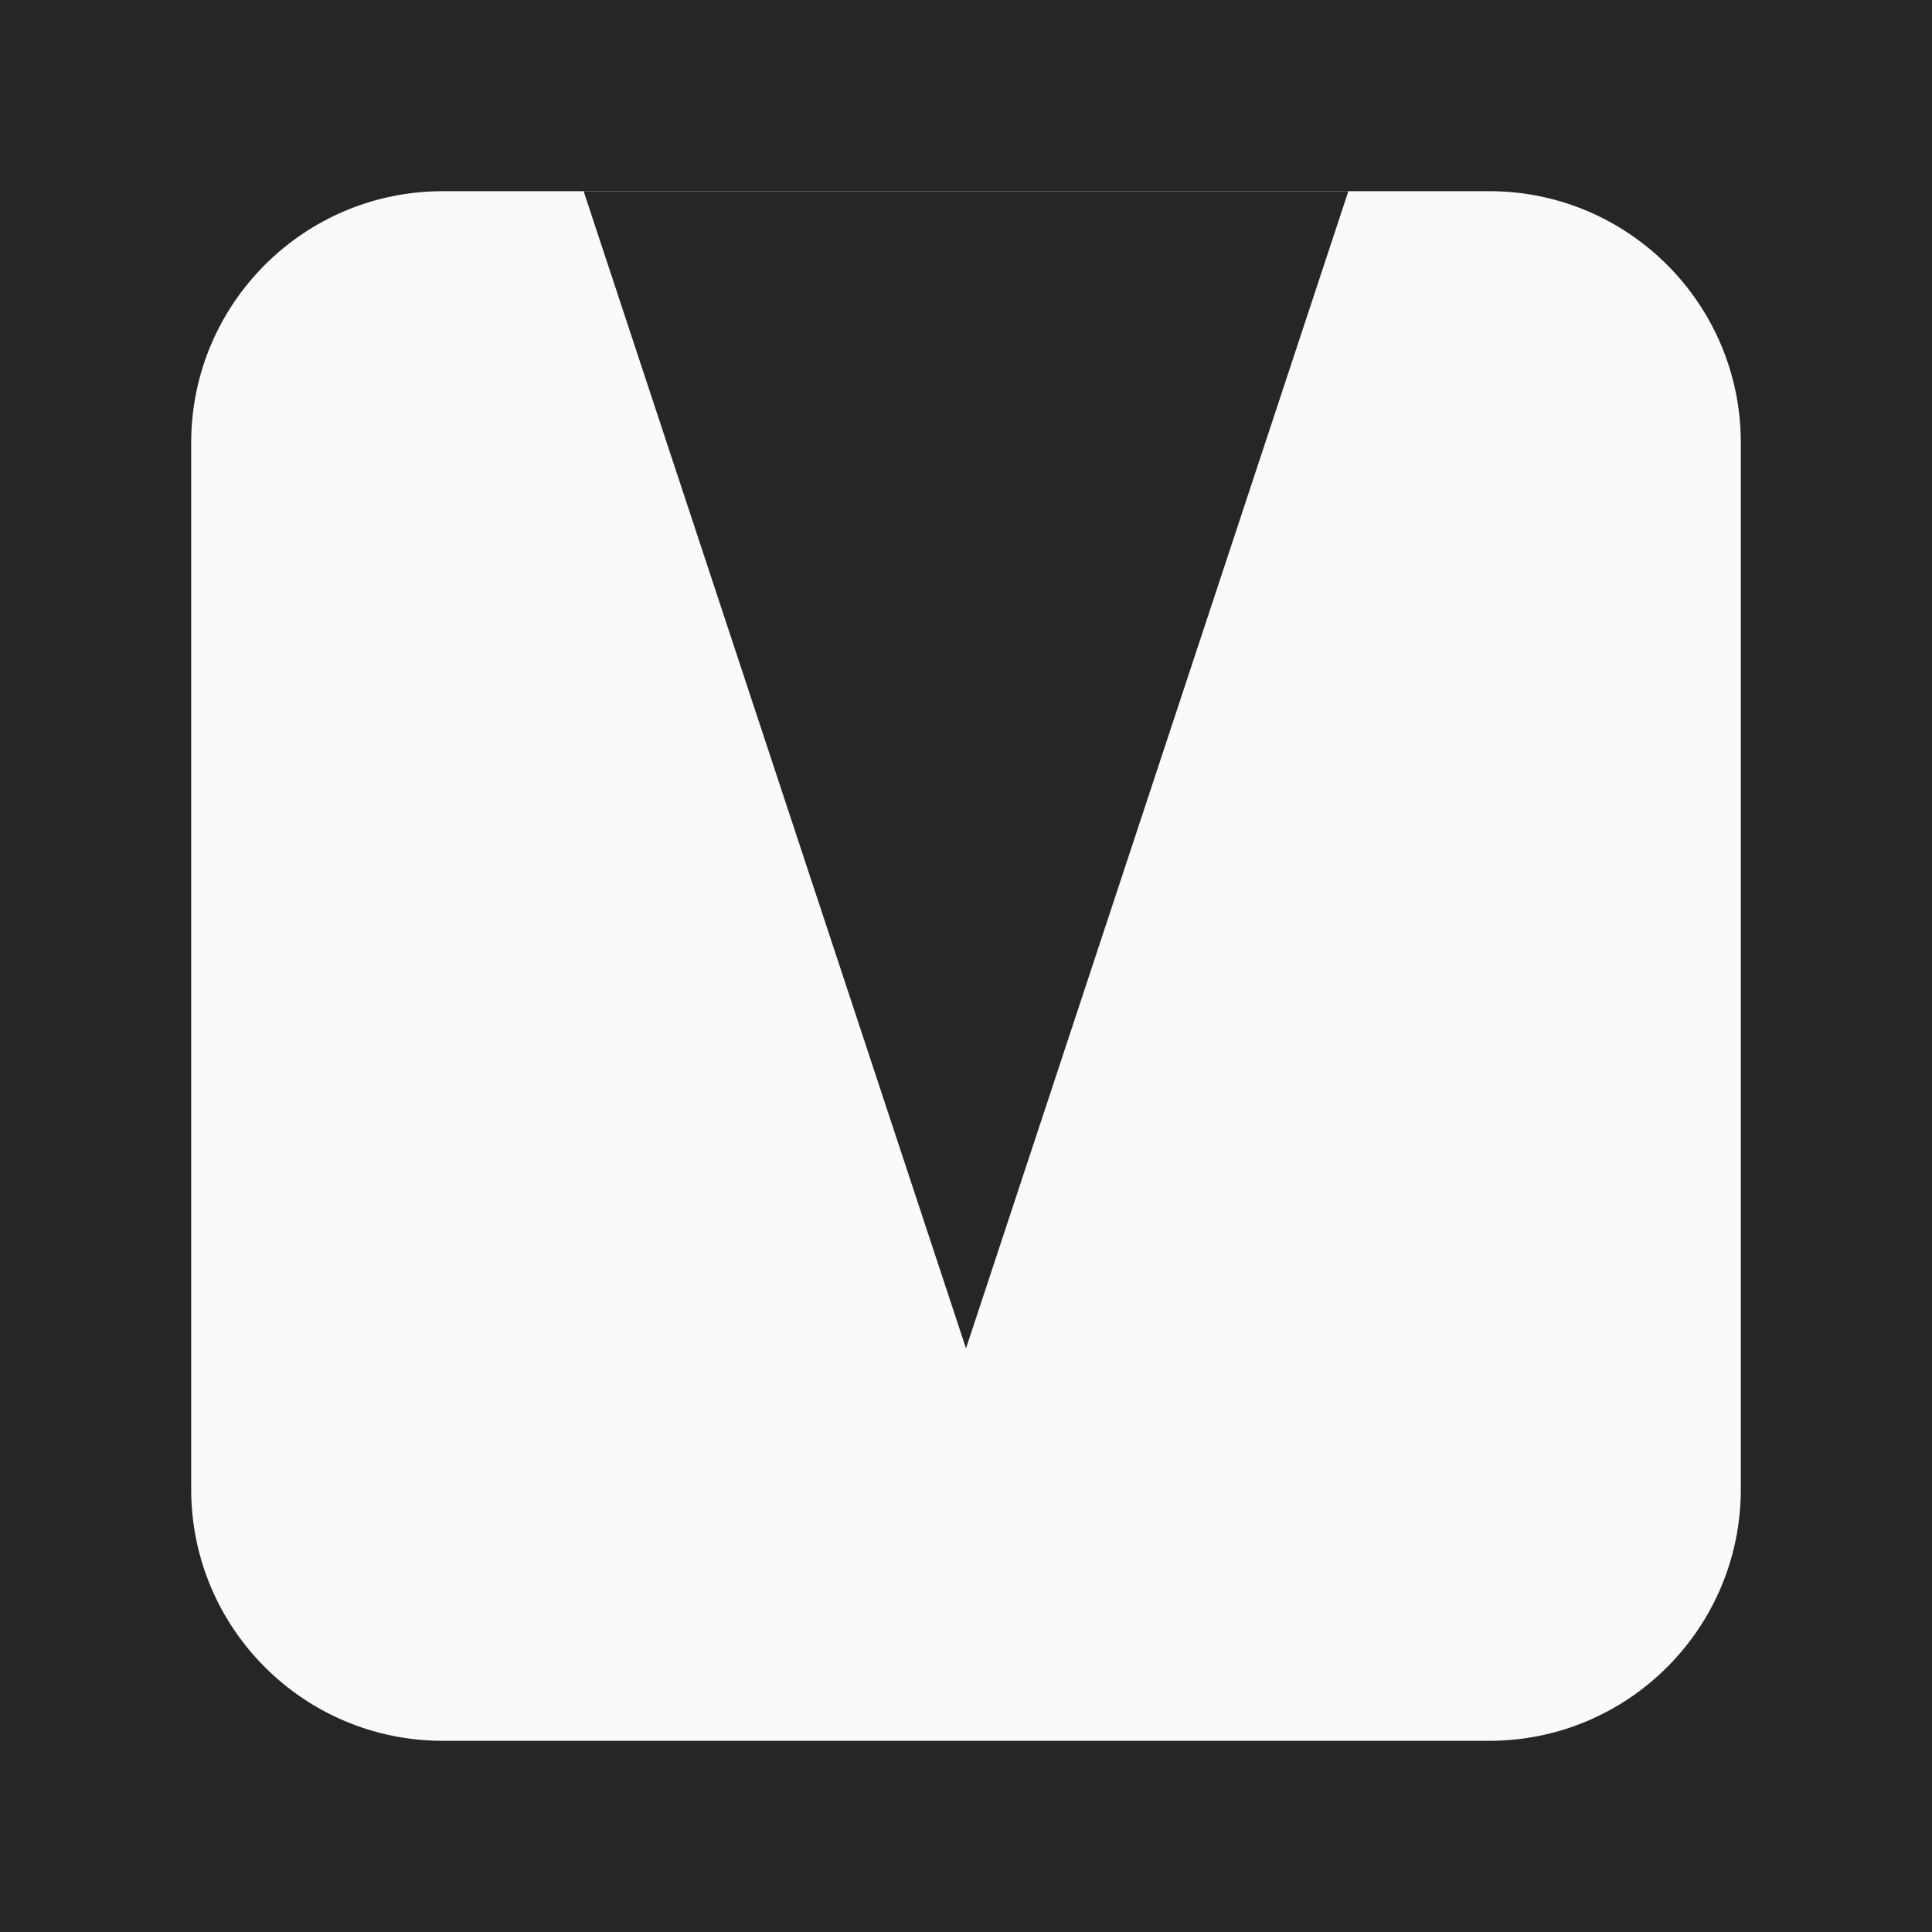
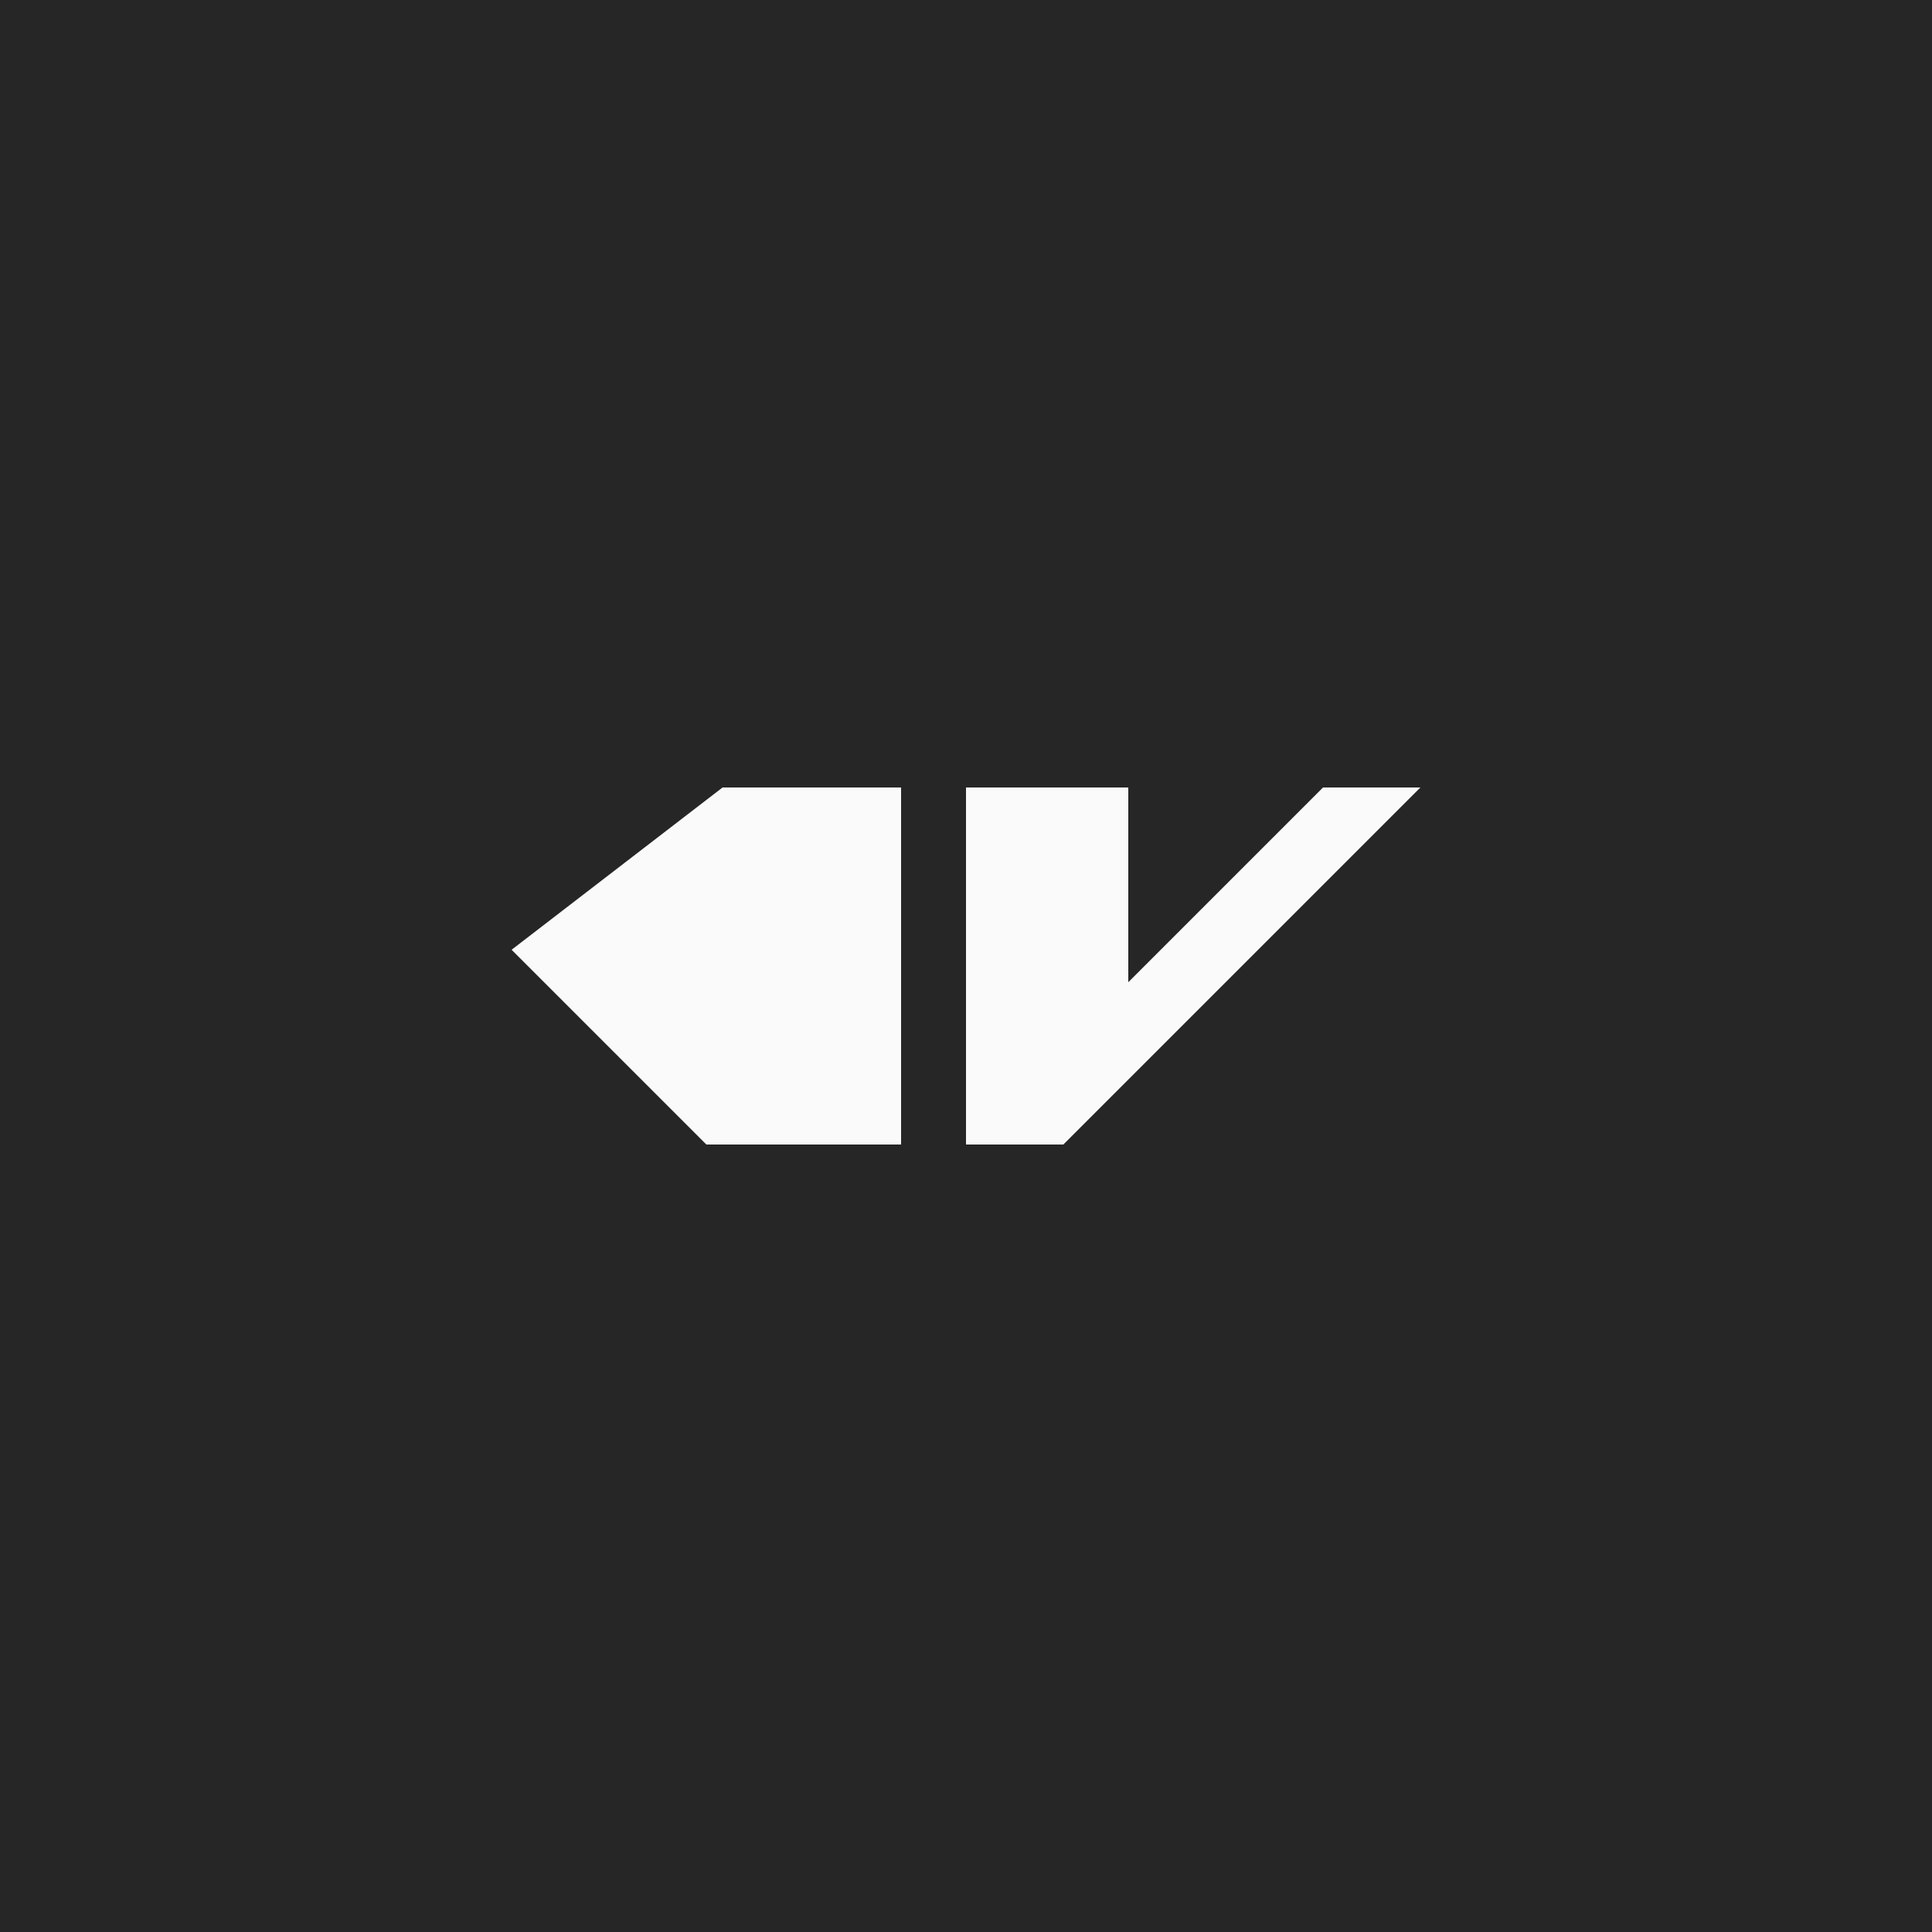
<svg xmlns="http://www.w3.org/2000/svg" viewBox="0 0 192 192">
  <rect width="192" height="192" fill="#262626" />
-   <defs>
-     <mask id="vCutMask192">
-       <rect width="192" height="192" fill="white" />
-       <path d="M 58 19 L 96 134 L 134 19 Z" fill="black" />
-     </mask>
-   </defs>
-   <rect x="19" y="19" width="154" height="154" rx="25" fill="#fafafa" mask="url(#vCutMask192)" />
+   <g transform="translate(28.8, 28.8) scale(0.1344)">
+     <polygon points="320,368 452,368 452,632 308,632 164,488" fill="#fafafa" />
+     <polygon points="500,368 620,368 620,512 764,368 836,368 572,632 500,632" fill="#fafafa" />
+   </g>
</svg>
